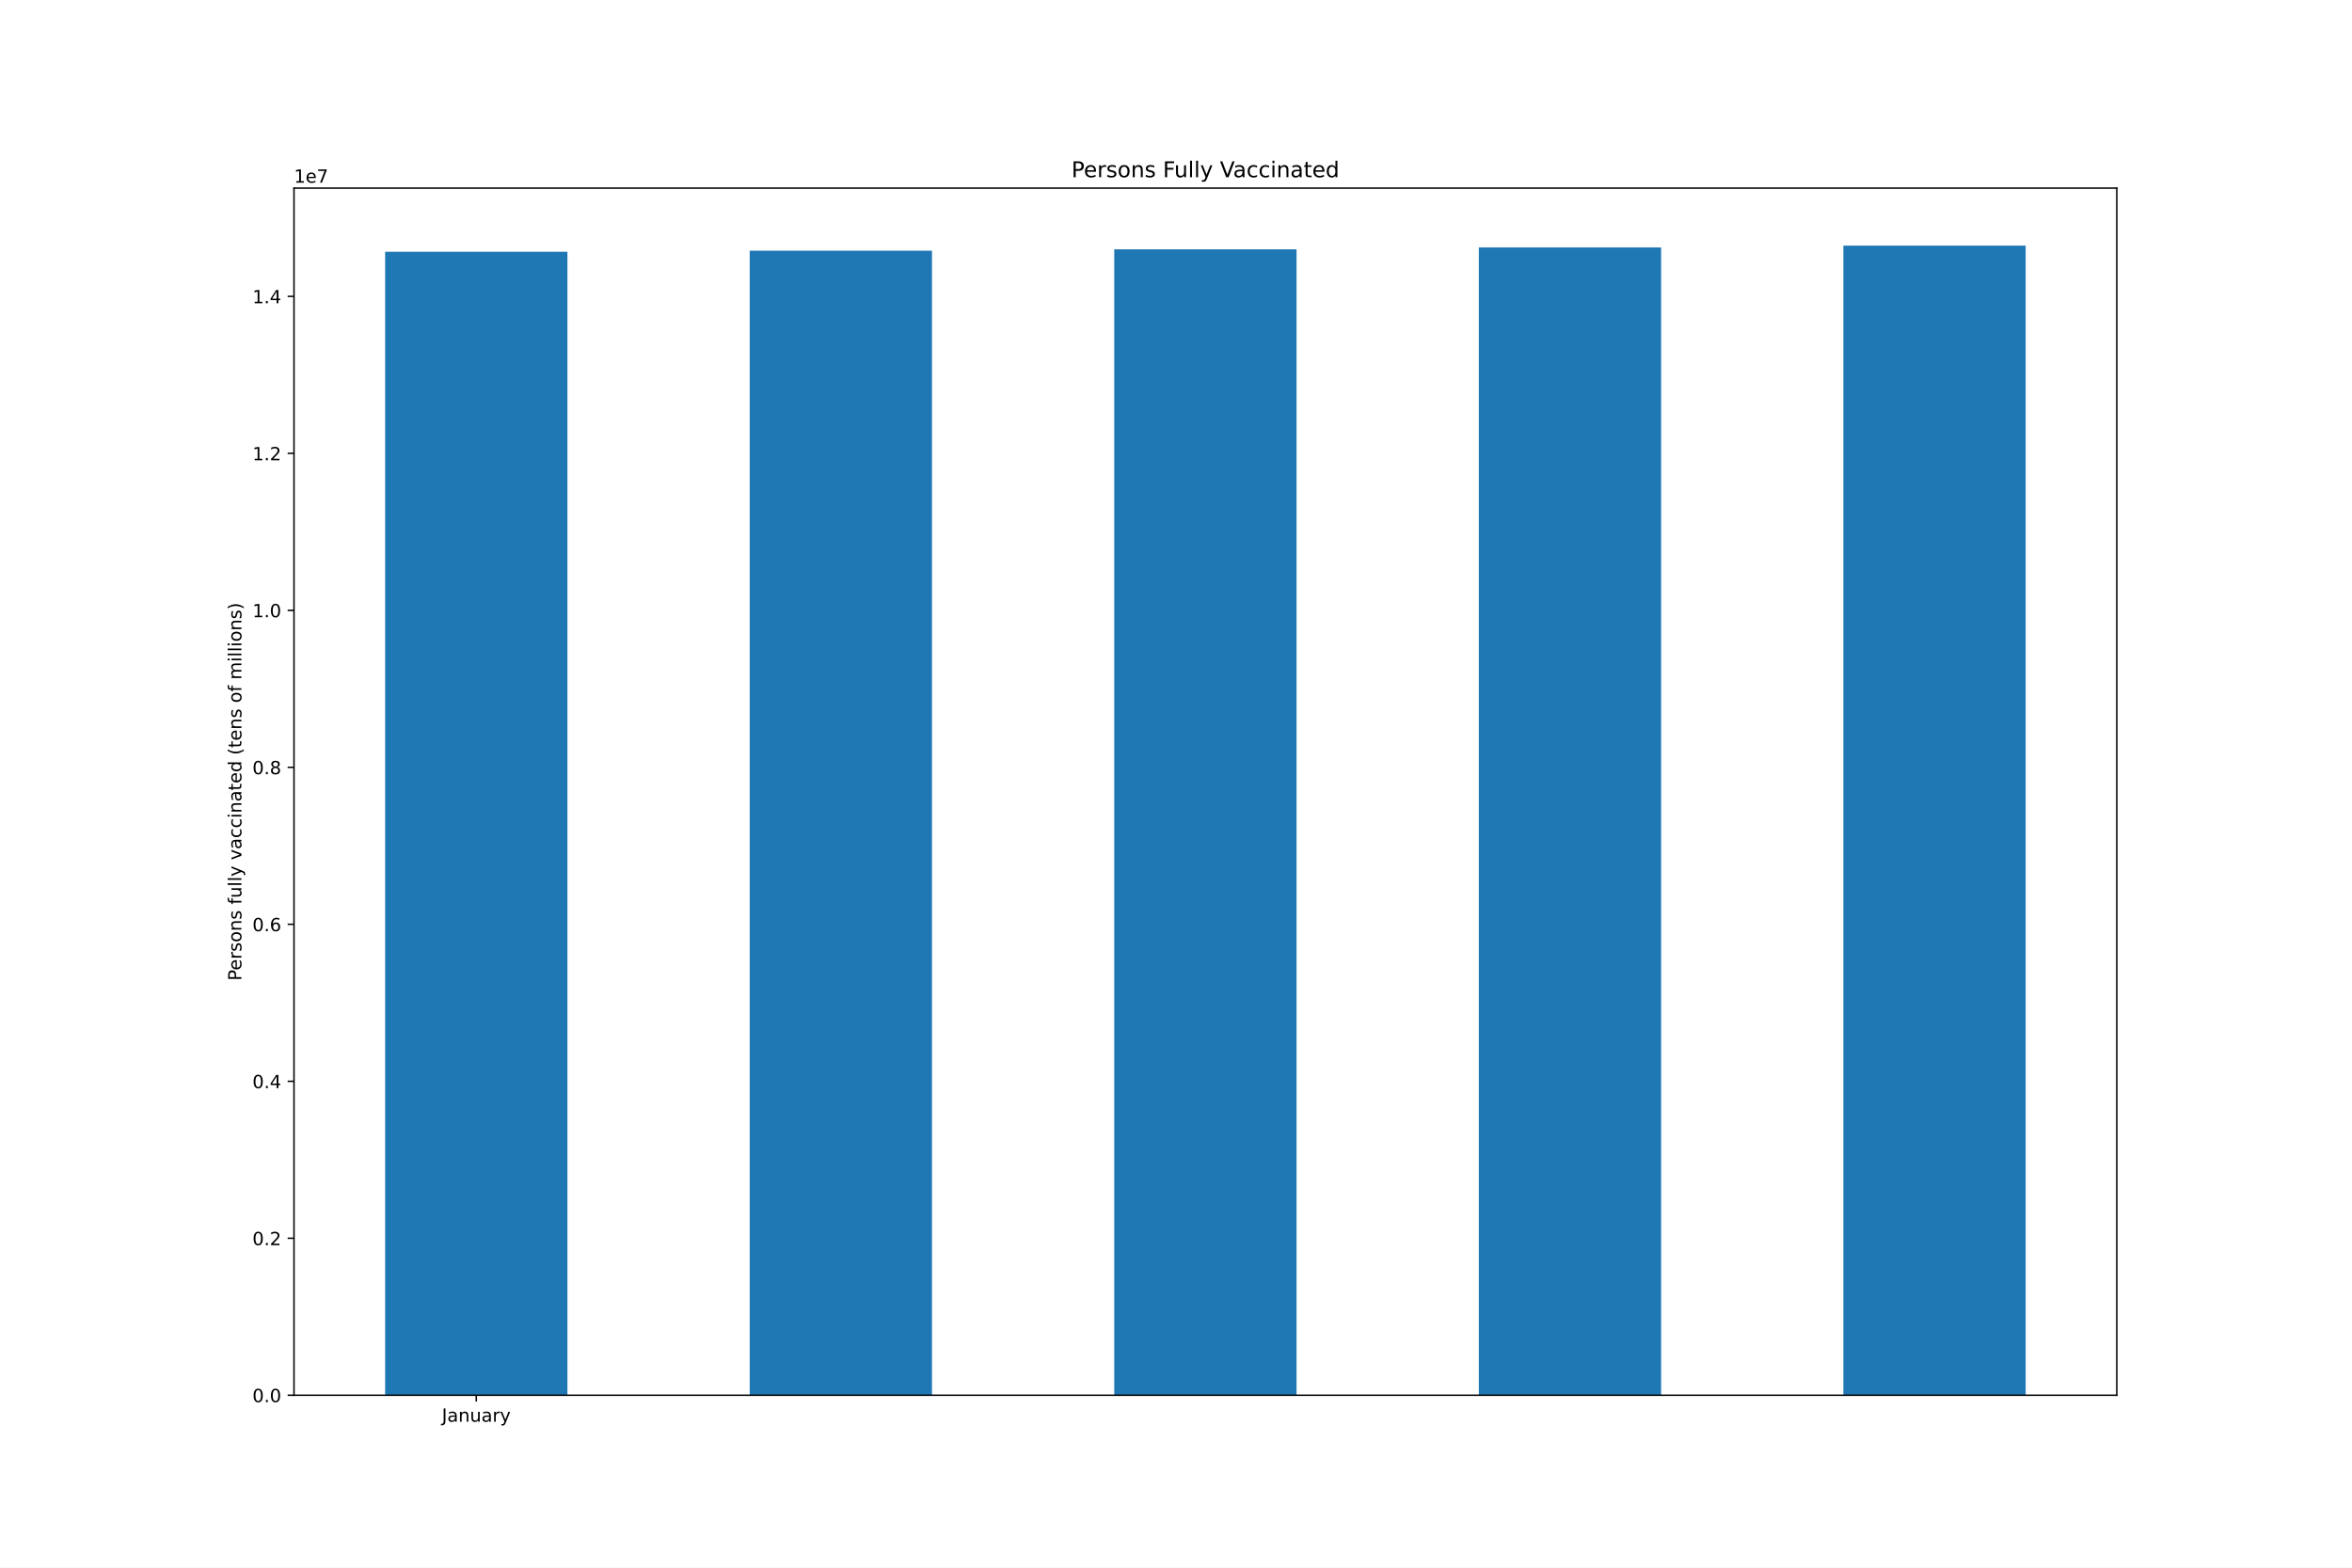
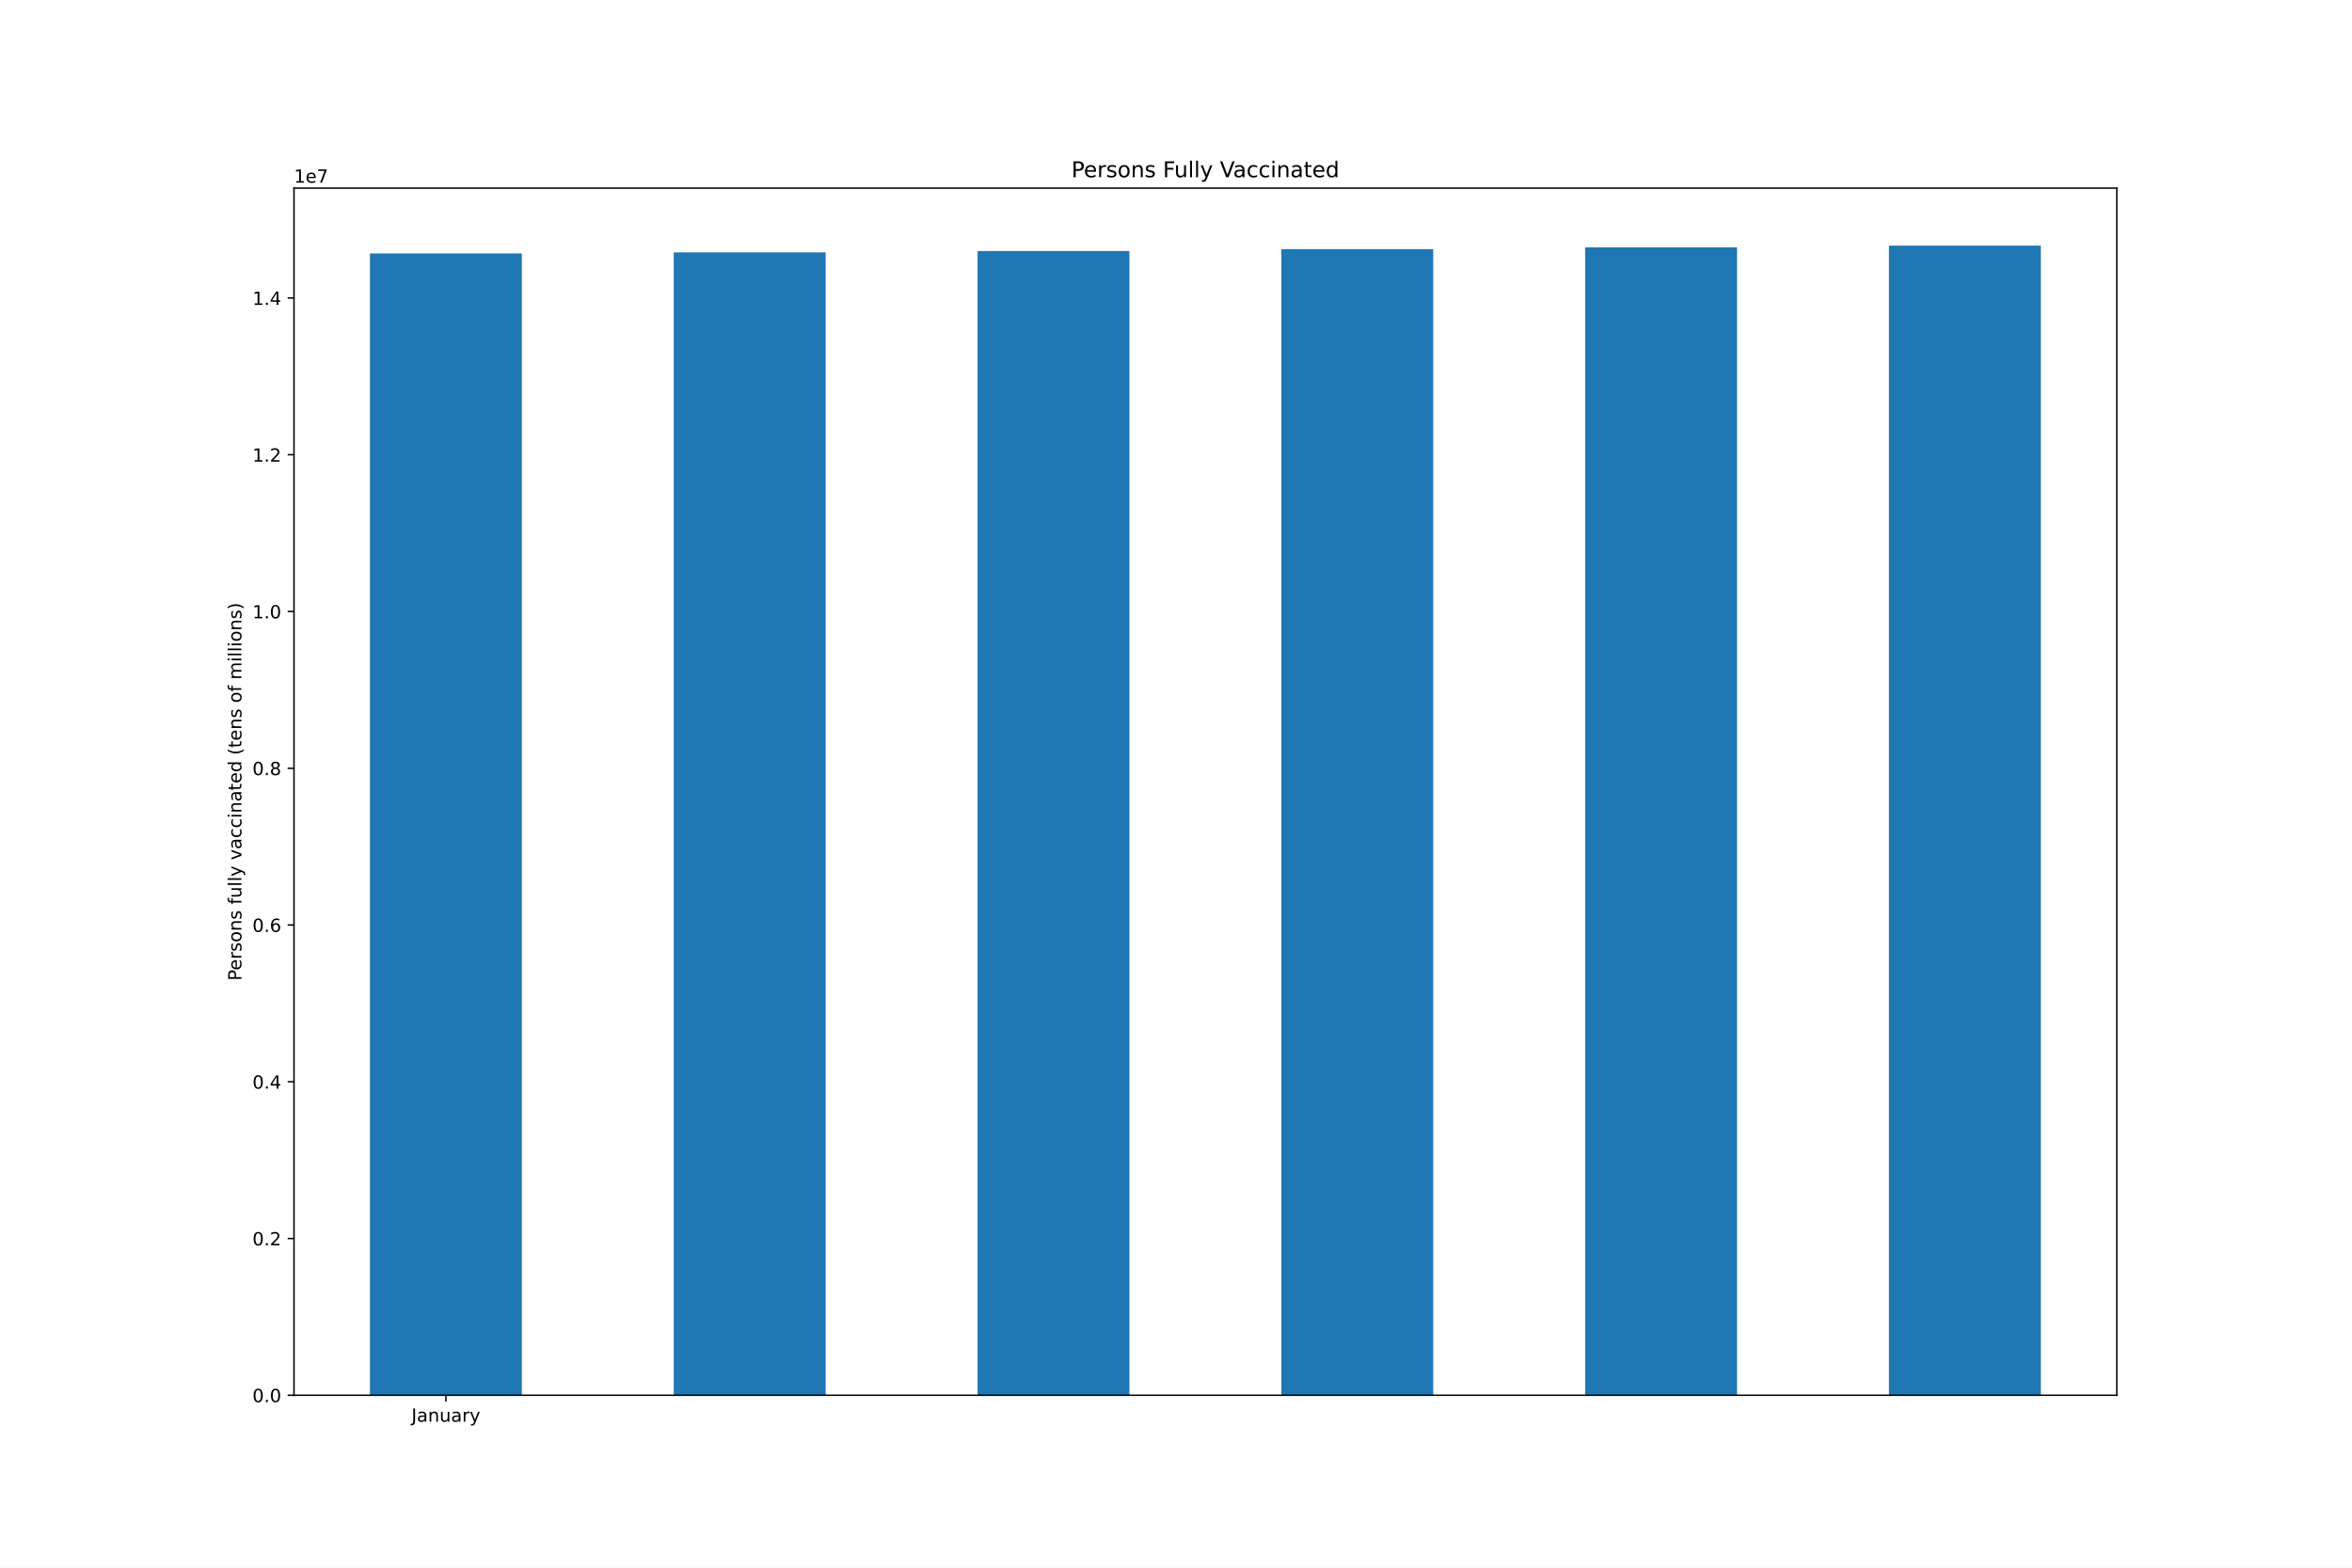
<svg xmlns="http://www.w3.org/2000/svg" xmlns:xlink="http://www.w3.org/1999/xlink" height="864pt" version="1.1" viewBox="0 0 1296 864" width="1296pt">
  <defs>
    <style type="text/css">*{stroke-linecap:butt;stroke-linejoin:round;}</style>
  </defs>
  <g id="figure_1">
    <g id="patch_1">
      <path d="M 0 864  L 1296 864  L 1296 0  L 0 0  z " style="fill:#ffffff;" />
    </g>
    <g id="axes_1">
      <g id="patch_2">
        <path d="M 162 768.96  L 1166.4 768.96  L 1166.4 103.68  L 162 103.68  z " style="fill:#ffffff;" />
      </g>
      <g id="patch_3">
-         <path clip-path="url(#p53fadec617)" d="M 212.22 768.96  L 312.66 768.96  L 312.66 138.761  L 212.22 138.761  z " style="fill:#1f77b4;" />
+         <path clip-path="url(#p38362a7a12)" d="M 203.85 768.96  L 287.55 768.96  L 287.55 139.69  L 203.85 139.69  z " style="fill:#1f77b4;" />
      </g>
      <g id="patch_4">
-         <path clip-path="url(#p53fadec617)" d="M 413.1 768.96  L 513.54 768.96  L 513.54 138.172  L 413.1 138.172  z " style="fill:#1f77b4;" />
+         <path clip-path="url(#p38362a7a12)" d="M 371.25 768.96  L 454.95 768.96  L 454.95 139.102  L 371.25 139.102  z " style="fill:#1f77b4;" />
      </g>
      <g id="patch_5">
-         <path clip-path="url(#p53fadec617)" d="M 613.98 768.96  L 714.42 768.96  L 714.42 137.414  L 613.98 137.414  z " style="fill:#1f77b4;" />
+         <path clip-path="url(#p38362a7a12)" d="M 538.65 768.96  L 622.35 768.96  L 622.35 138.345  L 538.65 138.345  z " style="fill:#1f77b4;" />
      </g>
      <g id="patch_6">
-         <path clip-path="url(#p53fadec617)" d="M 814.86 768.96  L 915.3 768.96  L 915.3 136.365  L 814.86 136.365  z " style="fill:#1f77b4;" />
+         <path clip-path="url(#p38362a7a12)" d="M 706.05 768.96  L 789.75 768.96  L 789.75 137.298  L 706.05 137.298  z " style="fill:#1f77b4;" />
      </g>
      <g id="patch_7">
-         <path clip-path="url(#p53fadec617)" d="M 1015.74 768.96  L 1116.18 768.96  L 1116.18 135.36  L 1015.74 135.36  z " style="fill:#1f77b4;" />
+         <path clip-path="url(#p38362a7a12)" d="M 873.45 768.96  L 957.15 768.96  L 957.15 136.295  L 873.45 136.295  z " style="fill:#1f77b4;" />
+       </g>
+       <g id="patch_8">
+         <path clip-path="url(#p38362a7a12)" d="M 1040.85 768.96  L 1124.55 768.96  L 1124.55 135.36  L 1040.85 135.36  z " style="fill:#1f77b4;" />
      </g>
      <g id="matplotlib.axis_1">
        <g id="xtick_1">
          <g id="line2d_1">
            <defs>
-               <path d="M 0 0  L 0 3.5  " id="mcfc5473d4e" style="stroke:#000000;stroke-width:0.8;" />
+               <path d="M 0 0  L 0 3.5  " id="m3690da9d1a" style="stroke:#000000;stroke-width:0.8;" />
            </defs>
            <g>
-               <use style="stroke:#000000;stroke-width:0.8;" x="262.44" xlink:href="#mcfc5473d4e" y="768.96" />
+               <use style="stroke:#000000;stroke-width:0.8;" x="245.7" xlink:href="#m3690da9d1a" y="768.96" />
            </g>
          </g>
          <g id="text_1">
-             <g transform="translate(243.4845 783.5584)scale(0.1 -0.1)">
+             <g transform="translate(226.7445 783.5584)scale(0.1 -0.1)">
              <defs>
                <path d="M 628 4666  L 1259 4666  L 1259 325  Q 1259 -519 939 -900  Q 619 -1281 -91 -1281  L -331 -1281  L -331 -750  L -134 -750  Q 284 -750 456 -515  Q 628 -281 628 325  L 628 4666  z " id="DejaVuSans-4a" transform="scale(0.015625)" />
                <path d="M 2194 1759  Q 1497 1759 1228 1600  Q 959 1441 959 1056  Q 959 750 1161 570  Q 1363 391 1709 391  Q 2188 391 2477 730  Q 2766 1069 2766 1631  L 2766 1759  L 2194 1759  z M 3341 1997  L 3341 0  L 2766 0  L 2766 531  Q 2569 213 2275 61  Q 1981 -91 1556 -91  Q 1019 -91 701 211  Q 384 513 384 1019  Q 384 1609 779 1909  Q 1175 2209 1959 2209  L 2766 2209  L 2766 2266  Q 2766 2663 2505 2880  Q 2244 3097 1772 3097  Q 1472 3097 1187 3025  Q 903 2953 641 2809  L 641 3341  Q 956 3463 1253 3523  Q 1550 3584 1831 3584  Q 2591 3584 2966 3190  Q 3341 2797 3341 1997  z " id="DejaVuSans-61" transform="scale(0.015625)" />
                <path d="M 3513 2113  L 3513 0  L 2938 0  L 2938 2094  Q 2938 2591 2744 2837  Q 2550 3084 2163 3084  Q 1697 3084 1428 2787  Q 1159 2491 1159 1978  L 1159 0  L 581 0  L 581 3500  L 1159 3500  L 1159 2956  Q 1366 3272 1645 3428  Q 1925 3584 2291 3584  Q 2894 3584 3203 3211  Q 3513 2838 3513 2113  z " id="DejaVuSans-6e" transform="scale(0.015625)" />
                <path d="M 544 1381  L 544 3500  L 1119 3500  L 1119 1403  Q 1119 906 1312 657  Q 1506 409 1894 409  Q 2359 409 2629 706  Q 2900 1003 2900 1516  L 2900 3500  L 3475 3500  L 3475 0  L 2900 0  L 2900 538  Q 2691 219 2414 64  Q 2138 -91 1772 -91  Q 1169 -91 856 284  Q 544 659 544 1381  z M 1991 3584  L 1991 3584  z " id="DejaVuSans-75" transform="scale(0.015625)" />
                <path d="M 2631 2963  Q 2534 3019 2420 3045  Q 2306 3072 2169 3072  Q 1681 3072 1420 2755  Q 1159 2438 1159 1844  L 1159 0  L 581 0  L 581 3500  L 1159 3500  L 1159 2956  Q 1341 3275 1631 3429  Q 1922 3584 2338 3584  Q 2397 3584 2469 3576  Q 2541 3569 2628 3553  L 2631 2963  z " id="DejaVuSans-72" transform="scale(0.015625)" />
                <path d="M 2059 -325  Q 1816 -950 1584 -1140  Q 1353 -1331 966 -1331  L 506 -1331  L 506 -850  L 844 -850  Q 1081 -850 1212 -737  Q 1344 -625 1503 -206  L 1606 56  L 191 3500  L 800 3500  L 1894 763  L 2988 3500  L 3597 3500  L 2059 -325  z " id="DejaVuSans-79" transform="scale(0.015625)" />
              </defs>
              <use xlink:href="#DejaVuSans-4a" />
              <use x="29.492" xlink:href="#DejaVuSans-61" />
              <use x="90.771" xlink:href="#DejaVuSans-6e" />
              <use x="154.15" xlink:href="#DejaVuSans-75" />
              <use x="217.529" xlink:href="#DejaVuSans-61" />
              <use x="278.809" xlink:href="#DejaVuSans-72" />
              <use x="319.922" xlink:href="#DejaVuSans-79" />
            </g>
          </g>
        </g>
      </g>
      <g id="matplotlib.axis_2">
        <g id="ytick_1">
          <g id="line2d_2">
            <defs>
-               <path d="M 0 0  L -3.5 0  " id="m11f07dd602" style="stroke:#000000;stroke-width:0.8;" />
+               <path d="M 0 0  L -3.5 0  " id="m83b39a7a82" style="stroke:#000000;stroke-width:0.8;" />
            </defs>
            <g>
-               <use style="stroke:#000000;stroke-width:0.8;" x="162" xlink:href="#m11f07dd602" y="768.96" />
+               <use style="stroke:#000000;stroke-width:0.8;" x="162" xlink:href="#m83b39a7a82" y="768.96" />
            </g>
          </g>
          <g id="text_2">
            <g transform="translate(139.0969 772.7592)scale(0.1 -0.1)">
              <defs>
                <path d="M 2034 4250  Q 1547 4250 1301 3770  Q 1056 3291 1056 2328  Q 1056 1369 1301 889  Q 1547 409 2034 409  Q 2525 409 2770 889  Q 3016 1369 3016 2328  Q 3016 3291 2770 3770  Q 2525 4250 2034 4250  z M 2034 4750  Q 2819 4750 3233 4129  Q 3647 3509 3647 2328  Q 3647 1150 3233 529  Q 2819 -91 2034 -91  Q 1250 -91 836 529  Q 422 1150 422 2328  Q 422 3509 836 4129  Q 1250 4750 2034 4750  z " id="DejaVuSans-30" transform="scale(0.015625)" />
                <path d="M 684 794  L 1344 794  L 1344 0  L 684 0  L 684 794  z " id="DejaVuSans-2e" transform="scale(0.015625)" />
              </defs>
              <use xlink:href="#DejaVuSans-30" />
              <use x="63.623" xlink:href="#DejaVuSans-2e" />
              <use x="95.41" xlink:href="#DejaVuSans-30" />
            </g>
          </g>
        </g>
        <g id="ytick_2">
          <g id="line2d_3">
            <g>
-               <use style="stroke:#000000;stroke-width:0.8;" x="162" xlink:href="#m11f07dd602" y="682.443" />
+               <use style="stroke:#000000;stroke-width:0.8;" x="162" xlink:href="#m83b39a7a82" y="682.57" />
            </g>
          </g>
          <g id="text_3">
-             <g transform="translate(139.0969 686.242)scale(0.1 -0.1)">
+             <g transform="translate(139.0969 686.3696)scale(0.1 -0.1)">
              <defs>
                <path d="M 1228 531  L 3431 531  L 3431 0  L 469 0  L 469 531  Q 828 903 1448 1529  Q 2069 2156 2228 2338  Q 2531 2678 2651 2914  Q 2772 3150 2772 3378  Q 2772 3750 2511 3984  Q 2250 4219 1831 4219  Q 1534 4219 1204 4116  Q 875 4013 500 3803  L 500 4441  Q 881 4594 1212 4672  Q 1544 4750 1819 4750  Q 2544 4750 2975 4387  Q 3406 4025 3406 3419  Q 3406 3131 3298 2873  Q 3191 2616 2906 2266  Q 2828 2175 2409 1742  Q 1991 1309 1228 531  z " id="DejaVuSans-32" transform="scale(0.015625)" />
              </defs>
              <use xlink:href="#DejaVuSans-30" />
              <use x="63.623" xlink:href="#DejaVuSans-2e" />
              <use x="95.41" xlink:href="#DejaVuSans-32" />
            </g>
          </g>
        </g>
        <g id="ytick_3">
          <g id="line2d_4">
            <g>
-               <use style="stroke:#000000;stroke-width:0.8;" x="162" xlink:href="#m11f07dd602" y="595.926" />
+               <use style="stroke:#000000;stroke-width:0.8;" x="162" xlink:href="#m83b39a7a82" y="596.181" />
            </g>
          </g>
          <g id="text_4">
-             <g transform="translate(139.0969 599.7248)scale(0.1 -0.1)">
+             <g transform="translate(139.0969 599.98)scale(0.1 -0.1)">
              <defs>
                <path d="M 2419 4116  L 825 1625  L 2419 1625  L 2419 4116  z M 2253 4666  L 3047 4666  L 3047 1625  L 3713 1625  L 3713 1100  L 3047 1100  L 3047 0  L 2419 0  L 2419 1100  L 313 1100  L 313 1709  L 2253 4666  z " id="DejaVuSans-34" transform="scale(0.015625)" />
              </defs>
              <use xlink:href="#DejaVuSans-30" />
              <use x="63.623" xlink:href="#DejaVuSans-2e" />
              <use x="95.41" xlink:href="#DejaVuSans-34" />
            </g>
          </g>
        </g>
        <g id="ytick_4">
          <g id="line2d_5">
            <g>
-               <use style="stroke:#000000;stroke-width:0.8;" x="162" xlink:href="#m11f07dd602" y="509.408" />
+               <use style="stroke:#000000;stroke-width:0.8;" x="162" xlink:href="#m83b39a7a82" y="509.791" />
            </g>
          </g>
          <g id="text_5">
-             <g transform="translate(139.0969 513.2076)scale(0.1 -0.1)">
+             <g transform="translate(139.0969 513.5904)scale(0.1 -0.1)">
              <defs>
                <path d="M 2113 2584  Q 1688 2584 1439 2293  Q 1191 2003 1191 1497  Q 1191 994 1439 701  Q 1688 409 2113 409  Q 2538 409 2786 701  Q 3034 994 3034 1497  Q 3034 2003 2786 2293  Q 2538 2584 2113 2584  z M 3366 4563  L 3366 3988  Q 3128 4100 2886 4159  Q 2644 4219 2406 4219  Q 1781 4219 1451 3797  Q 1122 3375 1075 2522  Q 1259 2794 1537 2939  Q 1816 3084 2150 3084  Q 2853 3084 3261 2657  Q 3669 2231 3669 1497  Q 3669 778 3244 343  Q 2819 -91 2113 -91  Q 1303 -91 875 529  Q 447 1150 447 2328  Q 447 3434 972 4092  Q 1497 4750 2381 4750  Q 2619 4750 2861 4703  Q 3103 4656 3366 4563  z " id="DejaVuSans-36" transform="scale(0.015625)" />
              </defs>
              <use xlink:href="#DejaVuSans-30" />
              <use x="63.623" xlink:href="#DejaVuSans-2e" />
              <use x="95.41" xlink:href="#DejaVuSans-36" />
            </g>
          </g>
        </g>
        <g id="ytick_5">
          <g id="line2d_6">
            <g>
-               <use style="stroke:#000000;stroke-width:0.8;" x="162" xlink:href="#m11f07dd602" y="422.891" />
+               <use style="stroke:#000000;stroke-width:0.8;" x="162" xlink:href="#m83b39a7a82" y="423.402" />
            </g>
          </g>
          <g id="text_6">
-             <g transform="translate(139.0969 426.6903)scale(0.1 -0.1)">
+             <g transform="translate(139.0969 427.2008)scale(0.1 -0.1)">
              <defs>
                <path d="M 2034 2216  Q 1584 2216 1326 1975  Q 1069 1734 1069 1313  Q 1069 891 1326 650  Q 1584 409 2034 409  Q 2484 409 2743 651  Q 3003 894 3003 1313  Q 3003 1734 2745 1975  Q 2488 2216 2034 2216  z M 1403 2484  Q 997 2584 770 2862  Q 544 3141 544 3541  Q 544 4100 942 4425  Q 1341 4750 2034 4750  Q 2731 4750 3128 4425  Q 3525 4100 3525 3541  Q 3525 3141 3298 2862  Q 3072 2584 2669 2484  Q 3125 2378 3379 2068  Q 3634 1759 3634 1313  Q 3634 634 3220 271  Q 2806 -91 2034 -91  Q 1263 -91 848 271  Q 434 634 434 1313  Q 434 1759 690 2068  Q 947 2378 1403 2484  z M 1172 3481  Q 1172 3119 1398 2916  Q 1625 2713 2034 2713  Q 2441 2713 2670 2916  Q 2900 3119 2900 3481  Q 2900 3844 2670 4047  Q 2441 4250 2034 4250  Q 1625 4250 1398 4047  Q 1172 3844 1172 3481  z " id="DejaVuSans-38" transform="scale(0.015625)" />
              </defs>
              <use xlink:href="#DejaVuSans-30" />
              <use x="63.623" xlink:href="#DejaVuSans-2e" />
              <use x="95.41" xlink:href="#DejaVuSans-38" />
            </g>
          </g>
        </g>
        <g id="ytick_6">
          <g id="line2d_7">
            <g>
-               <use style="stroke:#000000;stroke-width:0.8;" x="162" xlink:href="#m11f07dd602" y="336.374" />
+               <use style="stroke:#000000;stroke-width:0.8;" x="162" xlink:href="#m83b39a7a82" y="337.012" />
            </g>
          </g>
          <g id="text_7">
-             <g transform="translate(139.0969 340.1731)scale(0.1 -0.1)">
+             <g transform="translate(139.0969 340.8112)scale(0.1 -0.1)">
              <defs>
                <path d="M 794 531  L 1825 531  L 1825 4091  L 703 3866  L 703 4441  L 1819 4666  L 2450 4666  L 2450 531  L 3481 531  L 3481 0  L 794 0  L 794 531  z " id="DejaVuSans-31" transform="scale(0.015625)" />
              </defs>
              <use xlink:href="#DejaVuSans-31" />
              <use x="63.623" xlink:href="#DejaVuSans-2e" />
              <use x="95.41" xlink:href="#DejaVuSans-30" />
            </g>
          </g>
        </g>
        <g id="ytick_7">
          <g id="line2d_8">
            <g>
-               <use style="stroke:#000000;stroke-width:0.8;" x="162" xlink:href="#m11f07dd602" y="249.857" />
+               <use style="stroke:#000000;stroke-width:0.8;" x="162" xlink:href="#m83b39a7a82" y="250.622" />
            </g>
          </g>
          <g id="text_8">
-             <g transform="translate(139.0969 253.6559)scale(0.1 -0.1)">
+             <g transform="translate(139.0969 254.4215)scale(0.1 -0.1)">
              <use xlink:href="#DejaVuSans-31" />
              <use x="63.623" xlink:href="#DejaVuSans-2e" />
              <use x="95.41" xlink:href="#DejaVuSans-32" />
            </g>
          </g>
        </g>
        <g id="ytick_8">
          <g id="line2d_9">
            <g>
-               <use style="stroke:#000000;stroke-width:0.8;" x="162" xlink:href="#m11f07dd602" y="163.339" />
+               <use style="stroke:#000000;stroke-width:0.8;" x="162" xlink:href="#m83b39a7a82" y="164.233" />
            </g>
          </g>
          <g id="text_9">
-             <g transform="translate(139.0969 167.1387)scale(0.1 -0.1)">
+             <g transform="translate(139.0969 168.0319)scale(0.1 -0.1)">
              <use xlink:href="#DejaVuSans-31" />
              <use x="63.623" xlink:href="#DejaVuSans-2e" />
              <use x="95.41" xlink:href="#DejaVuSans-34" />
            </g>
          </g>
        </g>
        <g id="text_10">
          <g transform="translate(133.0172 540.4802)rotate(-90)scale(0.1 -0.1)">
            <defs>
              <path d="M 1259 4147  L 1259 2394  L 2053 2394  Q 2494 2394 2734 2622  Q 2975 2850 2975 3272  Q 2975 3691 2734 3919  Q 2494 4147 2053 4147  L 1259 4147  z M 628 4666  L 2053 4666  Q 2838 4666 3239 4311  Q 3641 3956 3641 3272  Q 3641 2581 3239 2228  Q 2838 1875 2053 1875  L 1259 1875  L 1259 0  L 628 0  L 628 4666  z " id="DejaVuSans-50" transform="scale(0.015625)" />
              <path d="M 3597 1894  L 3597 1613  L 953 1613  Q 991 1019 1311 708  Q 1631 397 2203 397  Q 2534 397 2845 478  Q 3156 559 3463 722  L 3463 178  Q 3153 47 2828 -22  Q 2503 -91 2169 -91  Q 1331 -91 842 396  Q 353 884 353 1716  Q 353 2575 817 3079  Q 1281 3584 2069 3584  Q 2775 3584 3186 3129  Q 3597 2675 3597 1894  z M 3022 2063  Q 3016 2534 2758 2815  Q 2500 3097 2075 3097  Q 1594 3097 1305 2825  Q 1016 2553 972 2059  L 3022 2063  z " id="DejaVuSans-65" transform="scale(0.015625)" />
              <path d="M 2834 3397  L 2834 2853  Q 2591 2978 2328 3040  Q 2066 3103 1784 3103  Q 1356 3103 1142 2972  Q 928 2841 928 2578  Q 928 2378 1081 2264  Q 1234 2150 1697 2047  L 1894 2003  Q 2506 1872 2764 1633  Q 3022 1394 3022 966  Q 3022 478 2636 193  Q 2250 -91 1575 -91  Q 1294 -91 989 -36  Q 684 19 347 128  L 347 722  Q 666 556 975 473  Q 1284 391 1588 391  Q 1994 391 2212 530  Q 2431 669 2431 922  Q 2431 1156 2273 1281  Q 2116 1406 1581 1522  L 1381 1569  Q 847 1681 609 1914  Q 372 2147 372 2553  Q 372 3047 722 3315  Q 1072 3584 1716 3584  Q 2034 3584 2315 3537  Q 2597 3491 2834 3397  z " id="DejaVuSans-73" transform="scale(0.015625)" />
              <path d="M 1959 3097  Q 1497 3097 1228 2736  Q 959 2375 959 1747  Q 959 1119 1226 758  Q 1494 397 1959 397  Q 2419 397 2687 759  Q 2956 1122 2956 1747  Q 2956 2369 2687 2733  Q 2419 3097 1959 3097  z M 1959 3584  Q 2709 3584 3137 3096  Q 3566 2609 3566 1747  Q 3566 888 3137 398  Q 2709 -91 1959 -91  Q 1206 -91 779 398  Q 353 888 353 1747  Q 353 2609 779 3096  Q 1206 3584 1959 3584  z " id="DejaVuSans-6f" transform="scale(0.015625)" />
              <path id="DejaVuSans-20" transform="scale(0.015625)" />
              <path d="M 2375 4863  L 2375 4384  L 1825 4384  Q 1516 4384 1395 4259  Q 1275 4134 1275 3809  L 1275 3500  L 2222 3500  L 2222 3053  L 1275 3053  L 1275 0  L 697 0  L 697 3053  L 147 3053  L 147 3500  L 697 3500  L 697 3744  Q 697 4328 969 4595  Q 1241 4863 1831 4863  L 2375 4863  z " id="DejaVuSans-66" transform="scale(0.015625)" />
              <path d="M 603 4863  L 1178 4863  L 1178 0  L 603 0  L 603 4863  z " id="DejaVuSans-6c" transform="scale(0.015625)" />
              <path d="M 191 3500  L 800 3500  L 1894 563  L 2988 3500  L 3597 3500  L 2284 0  L 1503 0  L 191 3500  z " id="DejaVuSans-76" transform="scale(0.015625)" />
              <path d="M 3122 3366  L 3122 2828  Q 2878 2963 2633 3030  Q 2388 3097 2138 3097  Q 1578 3097 1268 2742  Q 959 2388 959 1747  Q 959 1106 1268 751  Q 1578 397 2138 397  Q 2388 397 2633 464  Q 2878 531 3122 666  L 3122 134  Q 2881 22 2623 -34  Q 2366 -91 2075 -91  Q 1284 -91 818 406  Q 353 903 353 1747  Q 353 2603 823 3093  Q 1294 3584 2113 3584  Q 2378 3584 2631 3529  Q 2884 3475 3122 3366  z " id="DejaVuSans-63" transform="scale(0.015625)" />
              <path d="M 603 3500  L 1178 3500  L 1178 0  L 603 0  L 603 3500  z M 603 4863  L 1178 4863  L 1178 4134  L 603 4134  L 603 4863  z " id="DejaVuSans-69" transform="scale(0.015625)" />
              <path d="M 1172 4494  L 1172 3500  L 2356 3500  L 2356 3053  L 1172 3053  L 1172 1153  Q 1172 725 1289 603  Q 1406 481 1766 481  L 2356 481  L 2356 0  L 1766 0  Q 1100 0 847 248  Q 594 497 594 1153  L 594 3053  L 172 3053  L 172 3500  L 594 3500  L 594 4494  L 1172 4494  z " id="DejaVuSans-74" transform="scale(0.015625)" />
              <path d="M 2906 2969  L 2906 4863  L 3481 4863  L 3481 0  L 2906 0  L 2906 525  Q 2725 213 2448 61  Q 2172 -91 1784 -91  Q 1150 -91 751 415  Q 353 922 353 1747  Q 353 2572 751 3078  Q 1150 3584 1784 3584  Q 2172 3584 2448 3432  Q 2725 3281 2906 2969  z M 947 1747  Q 947 1113 1208 752  Q 1469 391 1925 391  Q 2381 391 2643 752  Q 2906 1113 2906 1747  Q 2906 2381 2643 2742  Q 2381 3103 1925 3103  Q 1469 3103 1208 2742  Q 947 2381 947 1747  z " id="DejaVuSans-64" transform="scale(0.015625)" />
              <path d="M 1984 4856  Q 1566 4138 1362 3434  Q 1159 2731 1159 2009  Q 1159 1288 1364 580  Q 1569 -128 1984 -844  L 1484 -844  Q 1016 -109 783 600  Q 550 1309 550 2009  Q 550 2706 781 3412  Q 1013 4119 1484 4856  L 1984 4856  z " id="DejaVuSans-28" transform="scale(0.015625)" />
              <path d="M 3328 2828  Q 3544 3216 3844 3400  Q 4144 3584 4550 3584  Q 5097 3584 5394 3201  Q 5691 2819 5691 2113  L 5691 0  L 5113 0  L 5113 2094  Q 5113 2597 4934 2840  Q 4756 3084 4391 3084  Q 3944 3084 3684 2787  Q 3425 2491 3425 1978  L 3425 0  L 2847 0  L 2847 2094  Q 2847 2600 2669 2842  Q 2491 3084 2119 3084  Q 1678 3084 1418 2786  Q 1159 2488 1159 1978  L 1159 0  L 581 0  L 581 3500  L 1159 3500  L 1159 2956  Q 1356 3278 1631 3431  Q 1906 3584 2284 3584  Q 2666 3584 2933 3390  Q 3200 3197 3328 2828  z " id="DejaVuSans-6d" transform="scale(0.015625)" />
              <path d="M 513 4856  L 1013 4856  Q 1481 4119 1714 3412  Q 1947 2706 1947 2009  Q 1947 1309 1714 600  Q 1481 -109 1013 -844  L 513 -844  Q 928 -128 1133 580  Q 1338 1288 1338 2009  Q 1338 2731 1133 3434  Q 928 4138 513 4856  z " id="DejaVuSans-29" transform="scale(0.015625)" />
            </defs>
            <use xlink:href="#DejaVuSans-50" />
            <use x="56.678" xlink:href="#DejaVuSans-65" />
            <use x="118.201" xlink:href="#DejaVuSans-72" />
            <use x="159.314" xlink:href="#DejaVuSans-73" />
            <use x="211.414" xlink:href="#DejaVuSans-6f" />
            <use x="272.596" xlink:href="#DejaVuSans-6e" />
            <use x="335.975" xlink:href="#DejaVuSans-73" />
            <use x="388.074" xlink:href="#DejaVuSans-20" />
            <use x="419.861" xlink:href="#DejaVuSans-66" />
            <use x="455.066" xlink:href="#DejaVuSans-75" />
            <use x="518.445" xlink:href="#DejaVuSans-6c" />
            <use x="546.229" xlink:href="#DejaVuSans-6c" />
            <use x="574.012" xlink:href="#DejaVuSans-79" />
            <use x="633.191" xlink:href="#DejaVuSans-20" />
            <use x="664.979" xlink:href="#DejaVuSans-76" />
            <use x="724.158" xlink:href="#DejaVuSans-61" />
            <use x="785.438" xlink:href="#DejaVuSans-63" />
            <use x="840.418" xlink:href="#DejaVuSans-63" />
            <use x="895.398" xlink:href="#DejaVuSans-69" />
            <use x="923.182" xlink:href="#DejaVuSans-6e" />
            <use x="986.561" xlink:href="#DejaVuSans-61" />
            <use x="1047.84" xlink:href="#DejaVuSans-74" />
            <use x="1087.049" xlink:href="#DejaVuSans-65" />
            <use x="1148.572" xlink:href="#DejaVuSans-64" />
            <use x="1212.049" xlink:href="#DejaVuSans-20" />
            <use x="1243.836" xlink:href="#DejaVuSans-28" />
            <use x="1282.85" xlink:href="#DejaVuSans-74" />
            <use x="1322.059" xlink:href="#DejaVuSans-65" />
            <use x="1383.582" xlink:href="#DejaVuSans-6e" />
            <use x="1446.961" xlink:href="#DejaVuSans-73" />
            <use x="1499.061" xlink:href="#DejaVuSans-20" />
            <use x="1530.848" xlink:href="#DejaVuSans-6f" />
            <use x="1592.029" xlink:href="#DejaVuSans-66" />
            <use x="1627.234" xlink:href="#DejaVuSans-20" />
            <use x="1659.021" xlink:href="#DejaVuSans-6d" />
            <use x="1756.434" xlink:href="#DejaVuSans-69" />
            <use x="1784.217" xlink:href="#DejaVuSans-6c" />
            <use x="1812" xlink:href="#DejaVuSans-6c" />
            <use x="1839.783" xlink:href="#DejaVuSans-69" />
            <use x="1867.566" xlink:href="#DejaVuSans-6f" />
            <use x="1928.748" xlink:href="#DejaVuSans-6e" />
            <use x="1992.127" xlink:href="#DejaVuSans-73" />
            <use x="2044.227" xlink:href="#DejaVuSans-29" />
          </g>
        </g>
        <g id="text_11">
          <g transform="translate(162 100.68)scale(0.1 -0.1)">
            <defs>
              <path d="M 525 4666  L 3525 4666  L 3525 4397  L 1831 0  L 1172 0  L 2766 4134  L 525 4134  L 525 4666  z " id="DejaVuSans-37" transform="scale(0.015625)" />
            </defs>
            <use xlink:href="#DejaVuSans-31" />
            <use x="63.623" xlink:href="#DejaVuSans-65" />
            <use x="125.146" xlink:href="#DejaVuSans-37" />
          </g>
        </g>
      </g>
-       <g id="patch_8">
+       <g id="patch_9">
        <path d="M 162 768.96  L 162 103.68  " style="fill:none;stroke:#000000;stroke-linecap:square;stroke-linejoin:miter;stroke-width:0.8;" />
      </g>
-       <g id="patch_9">
+       <g id="patch_10">
        <path d="M 1166.4 768.96  L 1166.4 103.68  " style="fill:none;stroke:#000000;stroke-linecap:square;stroke-linejoin:miter;stroke-width:0.8;" />
      </g>
-       <g id="patch_10">
+       <g id="patch_11">
        <path d="M 162 768.96  L 1166.4 768.96  " style="fill:none;stroke:#000000;stroke-linecap:square;stroke-linejoin:miter;stroke-width:0.8;" />
      </g>
-       <g id="patch_11">
+       <g id="patch_12">
        <path d="M 162 103.68  L 1166.4 103.68  " style="fill:none;stroke:#000000;stroke-linecap:square;stroke-linejoin:miter;stroke-width:0.8;" />
      </g>
      <g id="text_12">
        <g transform="translate(590.3803 97.68)scale(0.12 -0.12)">
          <defs>
            <path d="M 628 4666  L 3309 4666  L 3309 4134  L 1259 4134  L 1259 2759  L 3109 2759  L 3109 2228  L 1259 2228  L 1259 0  L 628 0  L 628 4666  z " id="DejaVuSans-46" transform="scale(0.015625)" />
            <path d="M 1831 0  L 50 4666  L 709 4666  L 2188 738  L 3669 4666  L 4325 4666  L 2547 0  L 1831 0  z " id="DejaVuSans-56" transform="scale(0.015625)" />
          </defs>
          <use xlink:href="#DejaVuSans-50" />
          <use x="56.678" xlink:href="#DejaVuSans-65" />
          <use x="118.201" xlink:href="#DejaVuSans-72" />
          <use x="159.314" xlink:href="#DejaVuSans-73" />
          <use x="211.414" xlink:href="#DejaVuSans-6f" />
          <use x="272.596" xlink:href="#DejaVuSans-6e" />
          <use x="335.975" xlink:href="#DejaVuSans-73" />
          <use x="388.074" xlink:href="#DejaVuSans-20" />
          <use x="419.861" xlink:href="#DejaVuSans-46" />
          <use x="471.881" xlink:href="#DejaVuSans-75" />
          <use x="535.26" xlink:href="#DejaVuSans-6c" />
          <use x="563.043" xlink:href="#DejaVuSans-6c" />
          <use x="590.826" xlink:href="#DejaVuSans-79" />
          <use x="650.006" xlink:href="#DejaVuSans-20" />
          <use x="681.793" xlink:href="#DejaVuSans-56" />
          <use x="742.451" xlink:href="#DejaVuSans-61" />
          <use x="803.73" xlink:href="#DejaVuSans-63" />
          <use x="858.711" xlink:href="#DejaVuSans-63" />
          <use x="913.691" xlink:href="#DejaVuSans-69" />
          <use x="941.475" xlink:href="#DejaVuSans-6e" />
          <use x="1004.854" xlink:href="#DejaVuSans-61" />
          <use x="1066.133" xlink:href="#DejaVuSans-74" />
          <use x="1105.342" xlink:href="#DejaVuSans-65" />
          <use x="1166.865" xlink:href="#DejaVuSans-64" />
        </g>
      </g>
    </g>
  </g>
  <defs>
-     <clipPath id="p53fadec617">
+     <clipPath id="p38362a7a12">
      <rect height="665.28" width="1004.4" x="162" y="103.68" />
    </clipPath>
  </defs>
</svg>
